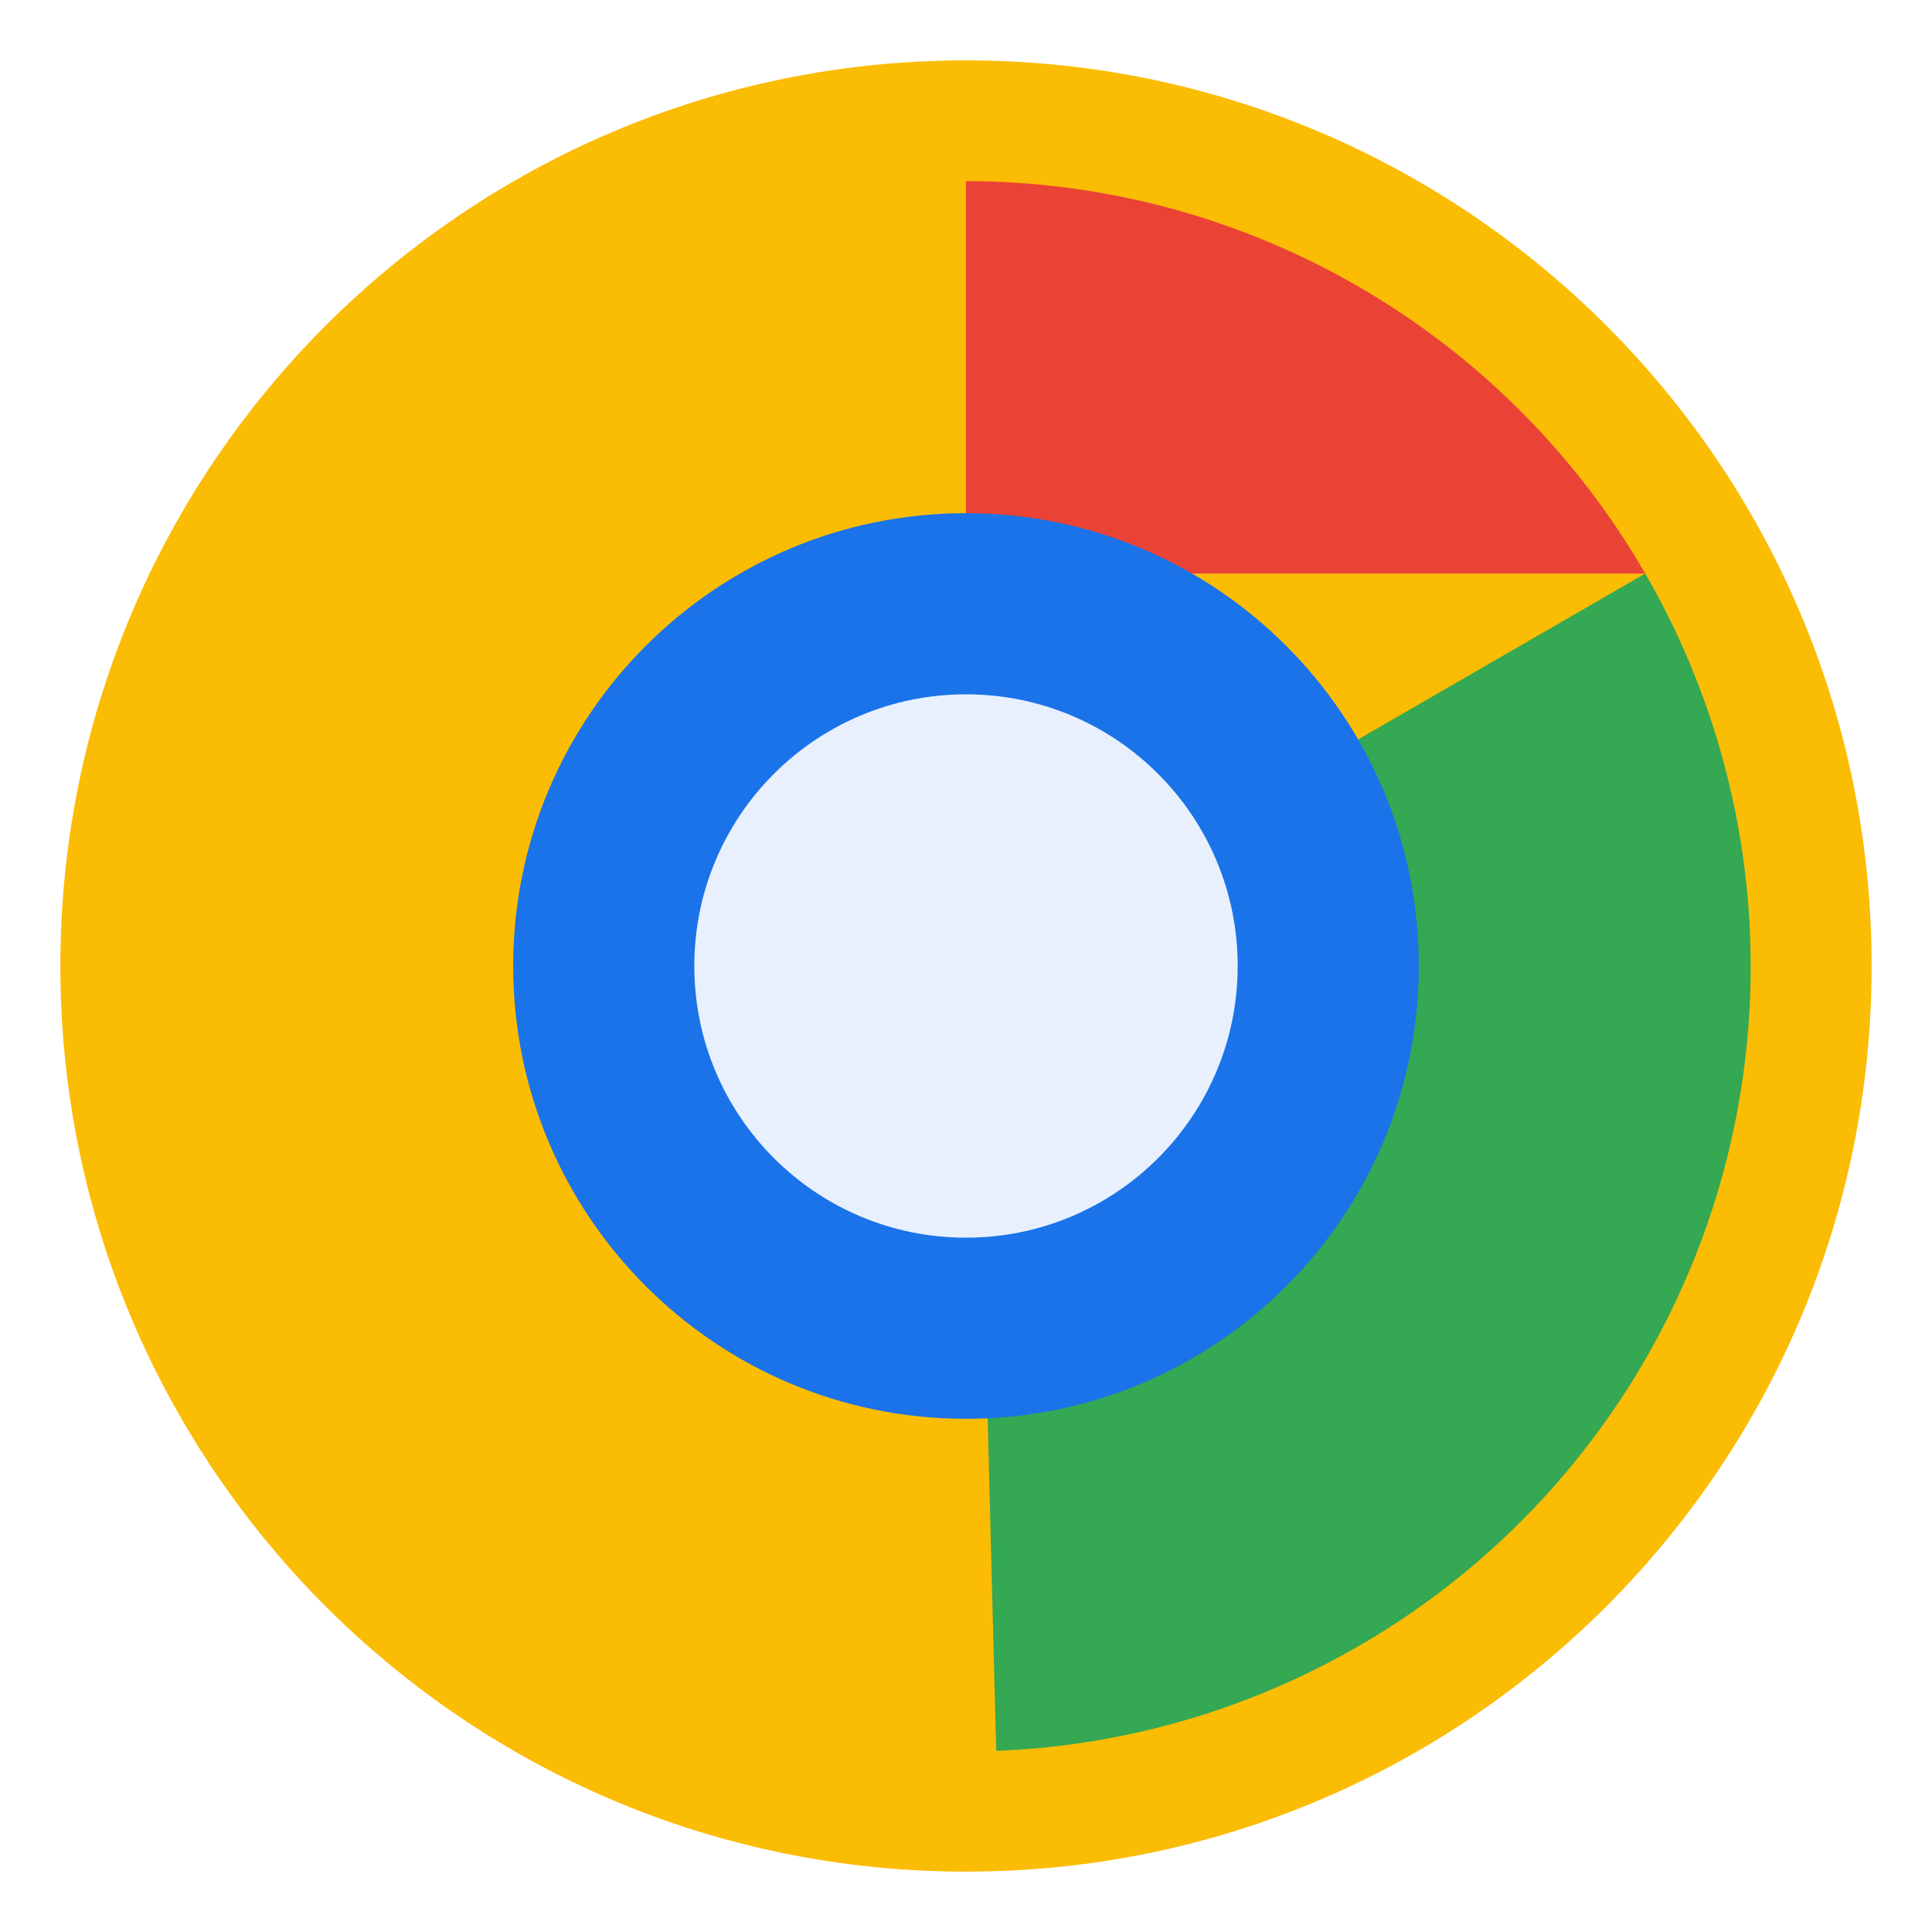
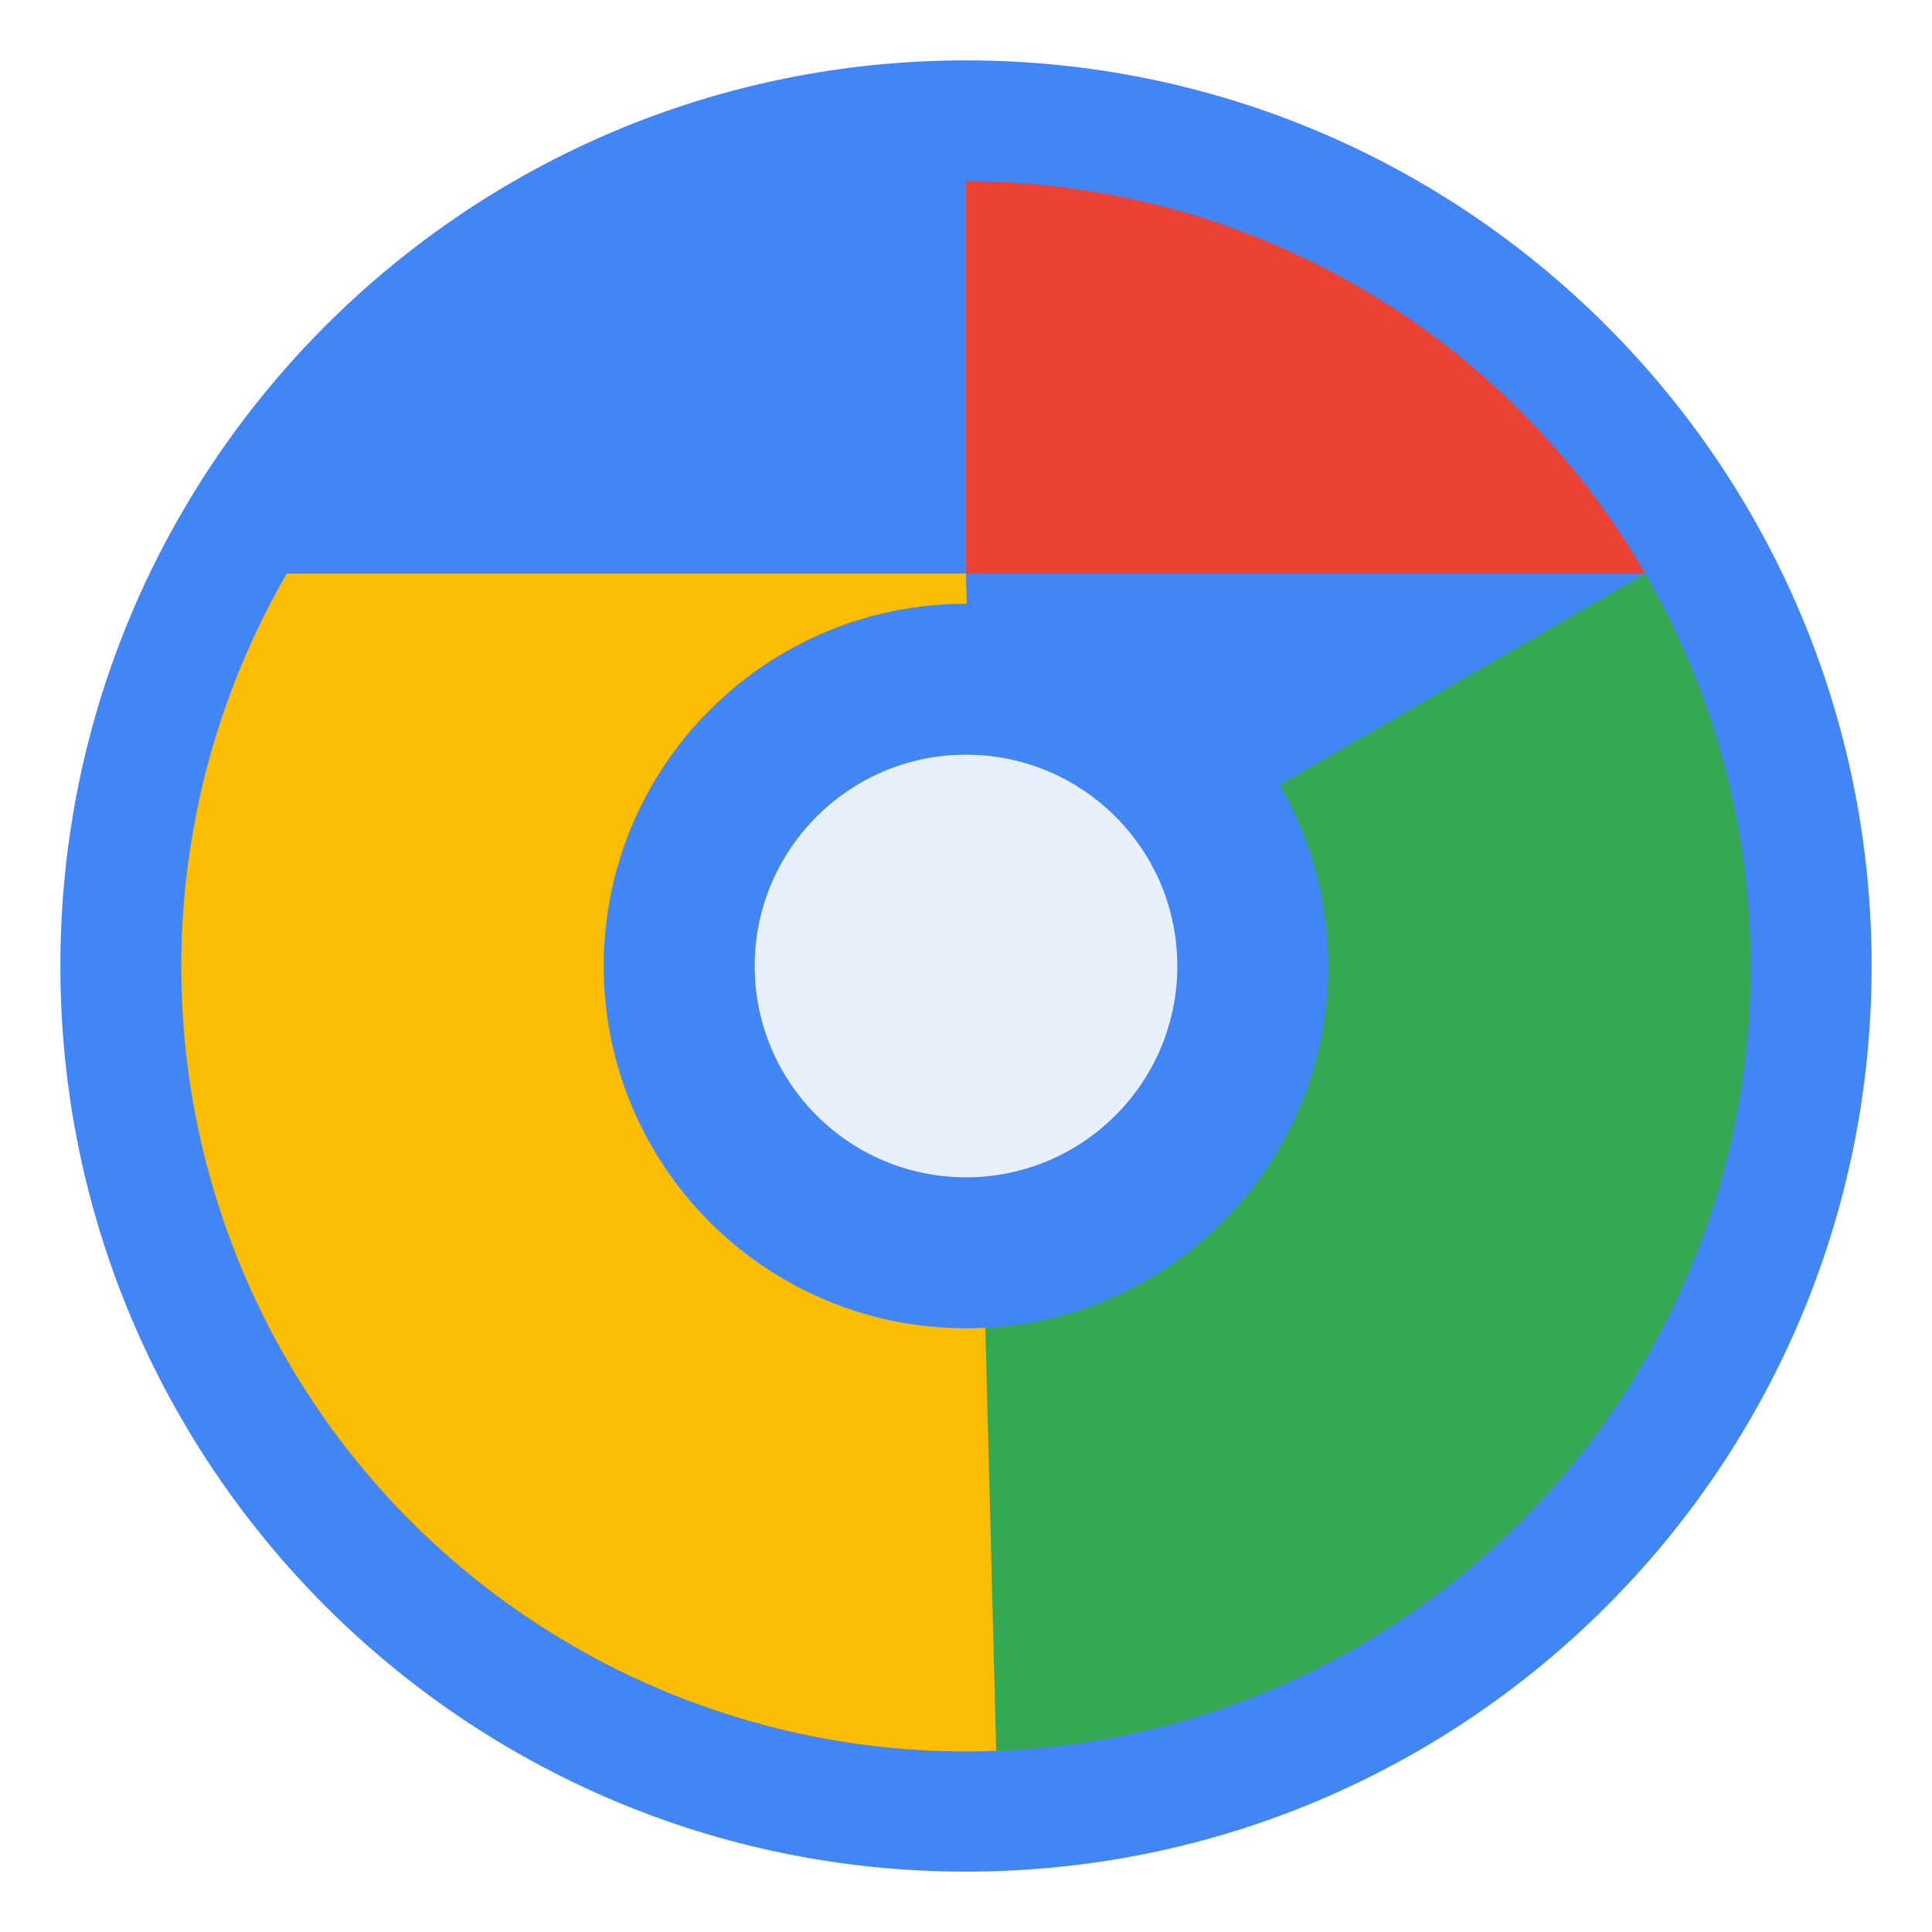
<svg xmlns="http://www.w3.org/2000/svg" width="64" height="64" viewBox="0 0 64 64">
-   <circle cx="32" cy="32" r="30" fill="#fbbc04" />
-   <path d="M32 6a26 26 0 0 1 22.5 13H32z" fill="#ea4335" />
-   <path d="M54.5 19A26 26 0 0 1 33 58L32 32z" fill="#34a853" />
-   <path d="M33 58A26 26 0 0 1 9.5 19H32z" fill="#fbbc04" />
-   <circle cx="32" cy="32" r="15" fill="#1a73e8" />
-   <circle cx="32" cy="32" r="9" fill="#e8f0fe" />
+   <circle cx="32" cy="32" r="30" fill="#4285F4" />
+   <path d="M32 6a26 26 0 0 1 22.5 13H32z" fill="#EA4335" />
+   <path d="M54.5 19A26 26 0 0 1 33 58L32 32z" fill="#34A853" />
+   <path d="M33 58A26 26 0 0 1 9.5 19H32z" fill="#FBBC04" />
+   <circle cx="32" cy="32" r="12" fill="#4285F4" />
+   <circle cx="32" cy="32" r="7" fill="#E8F0FE" />
</svg>
